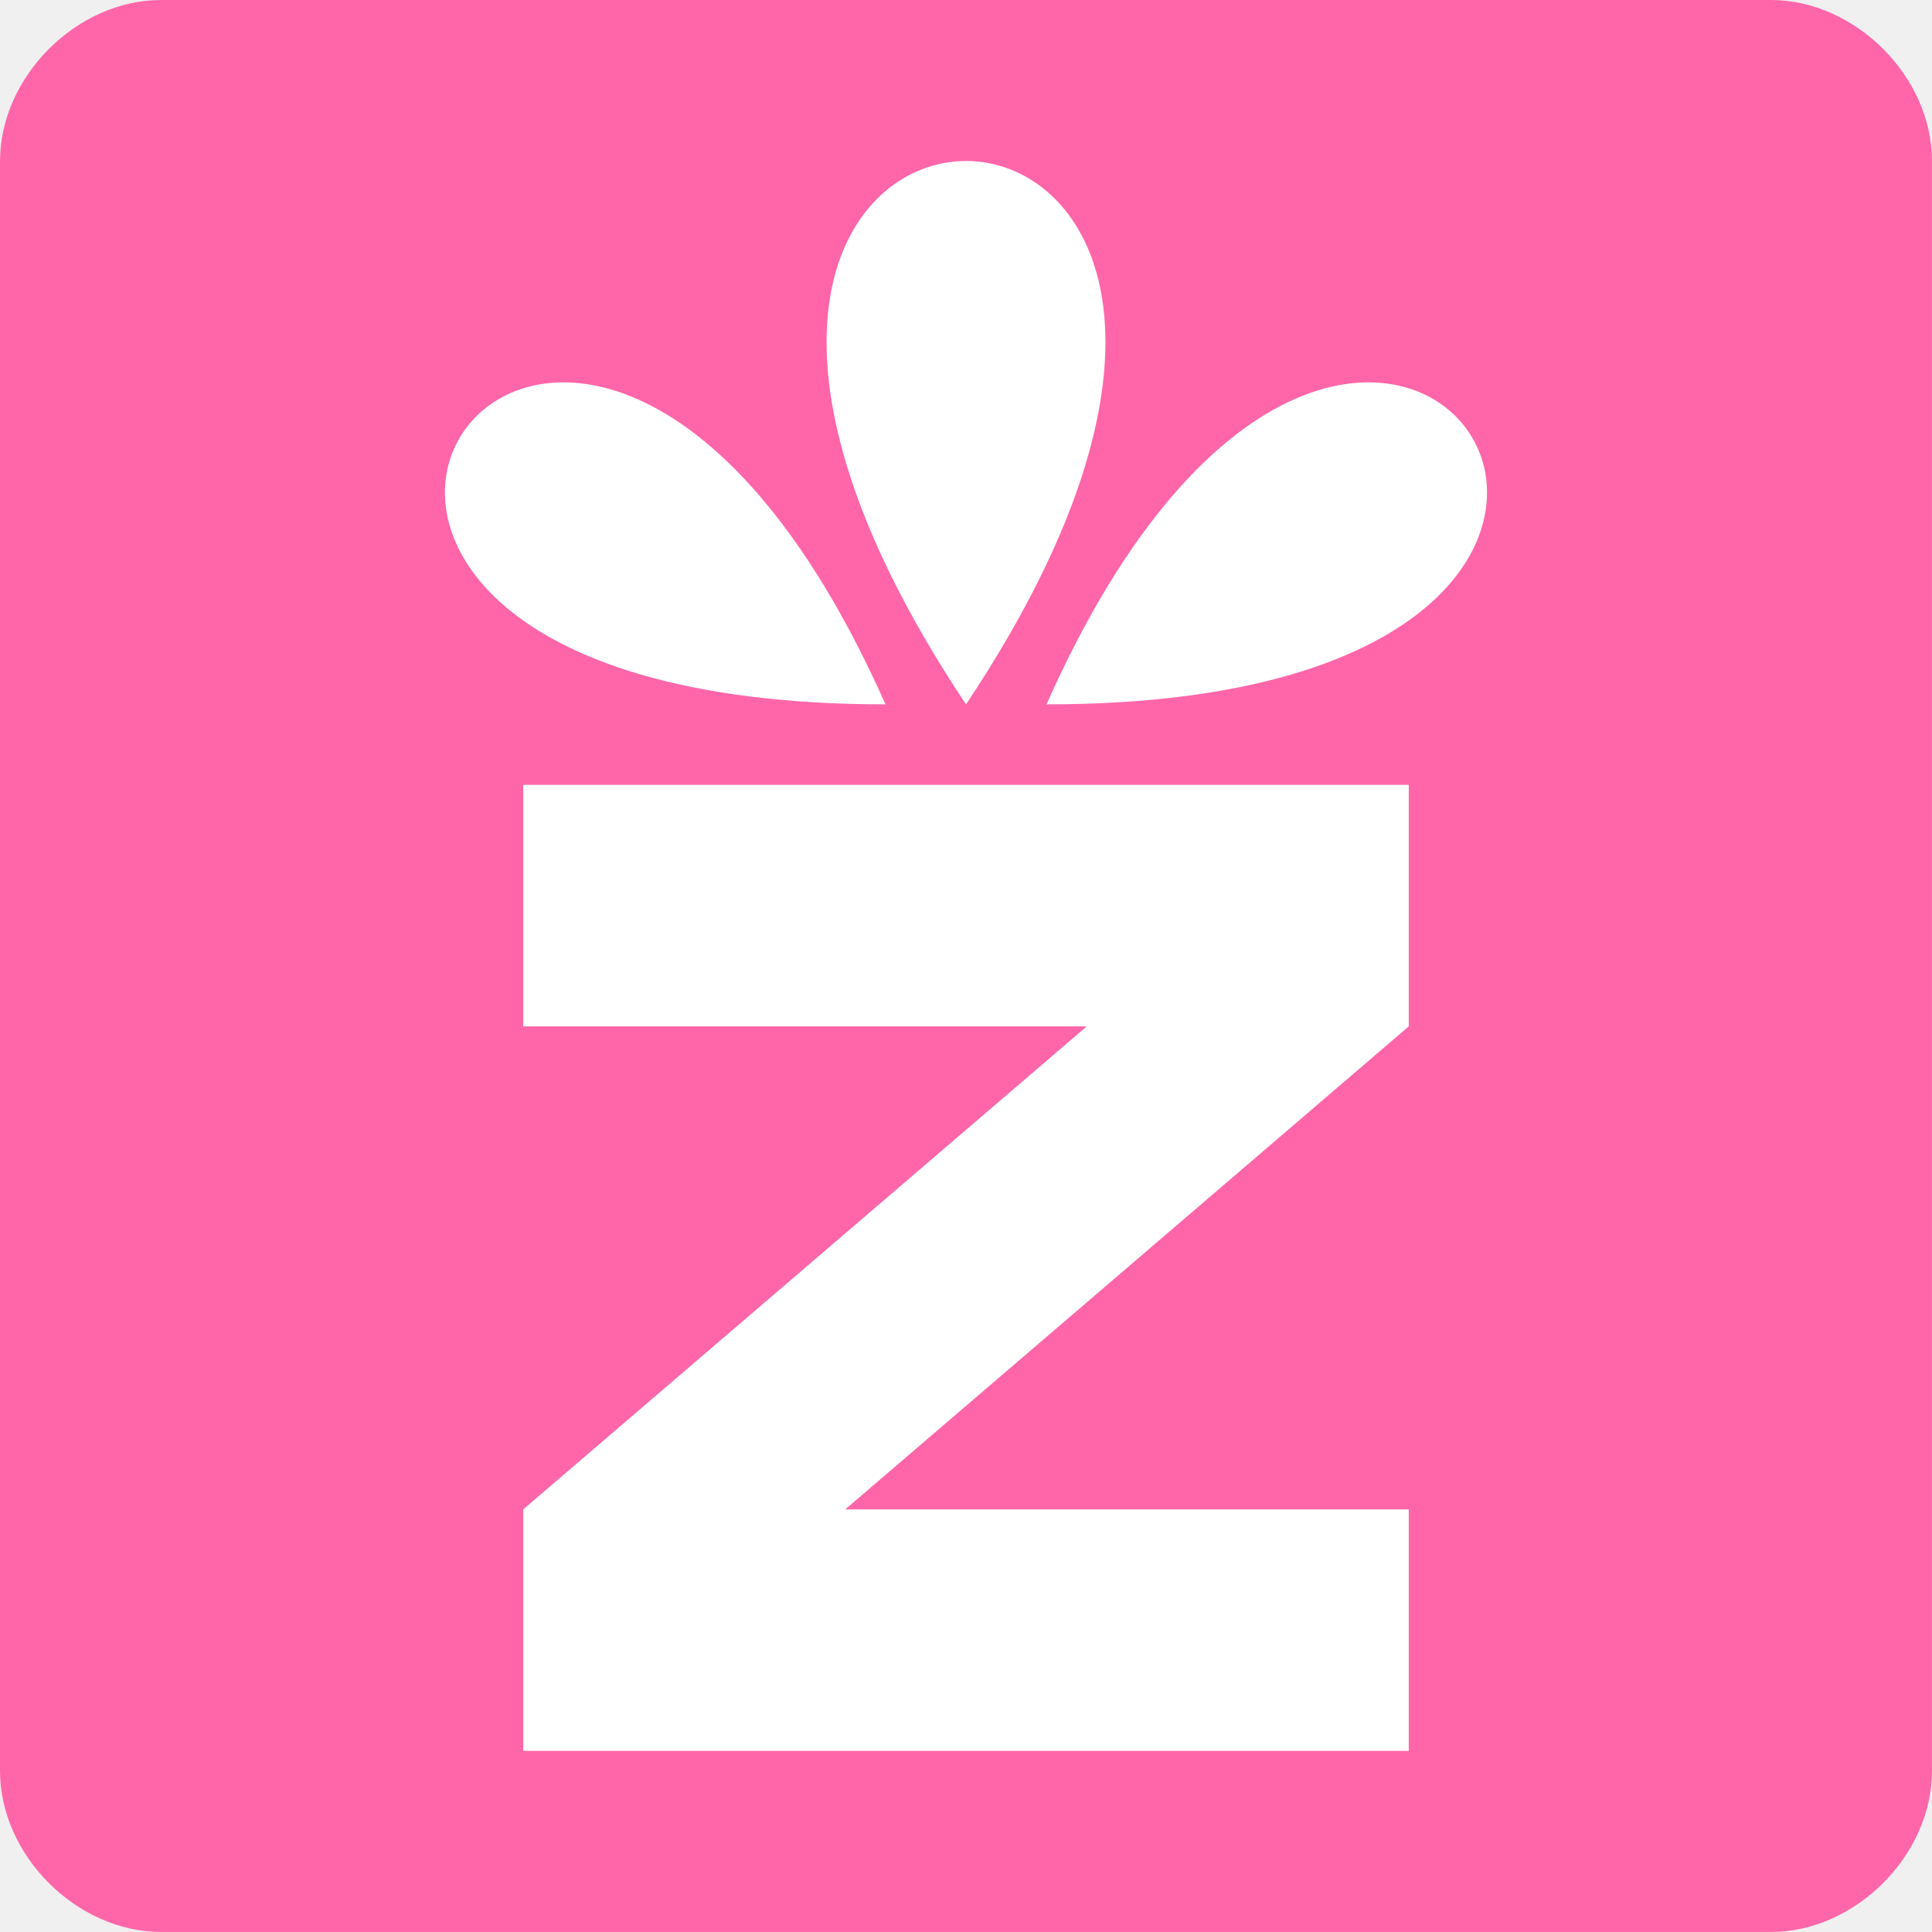
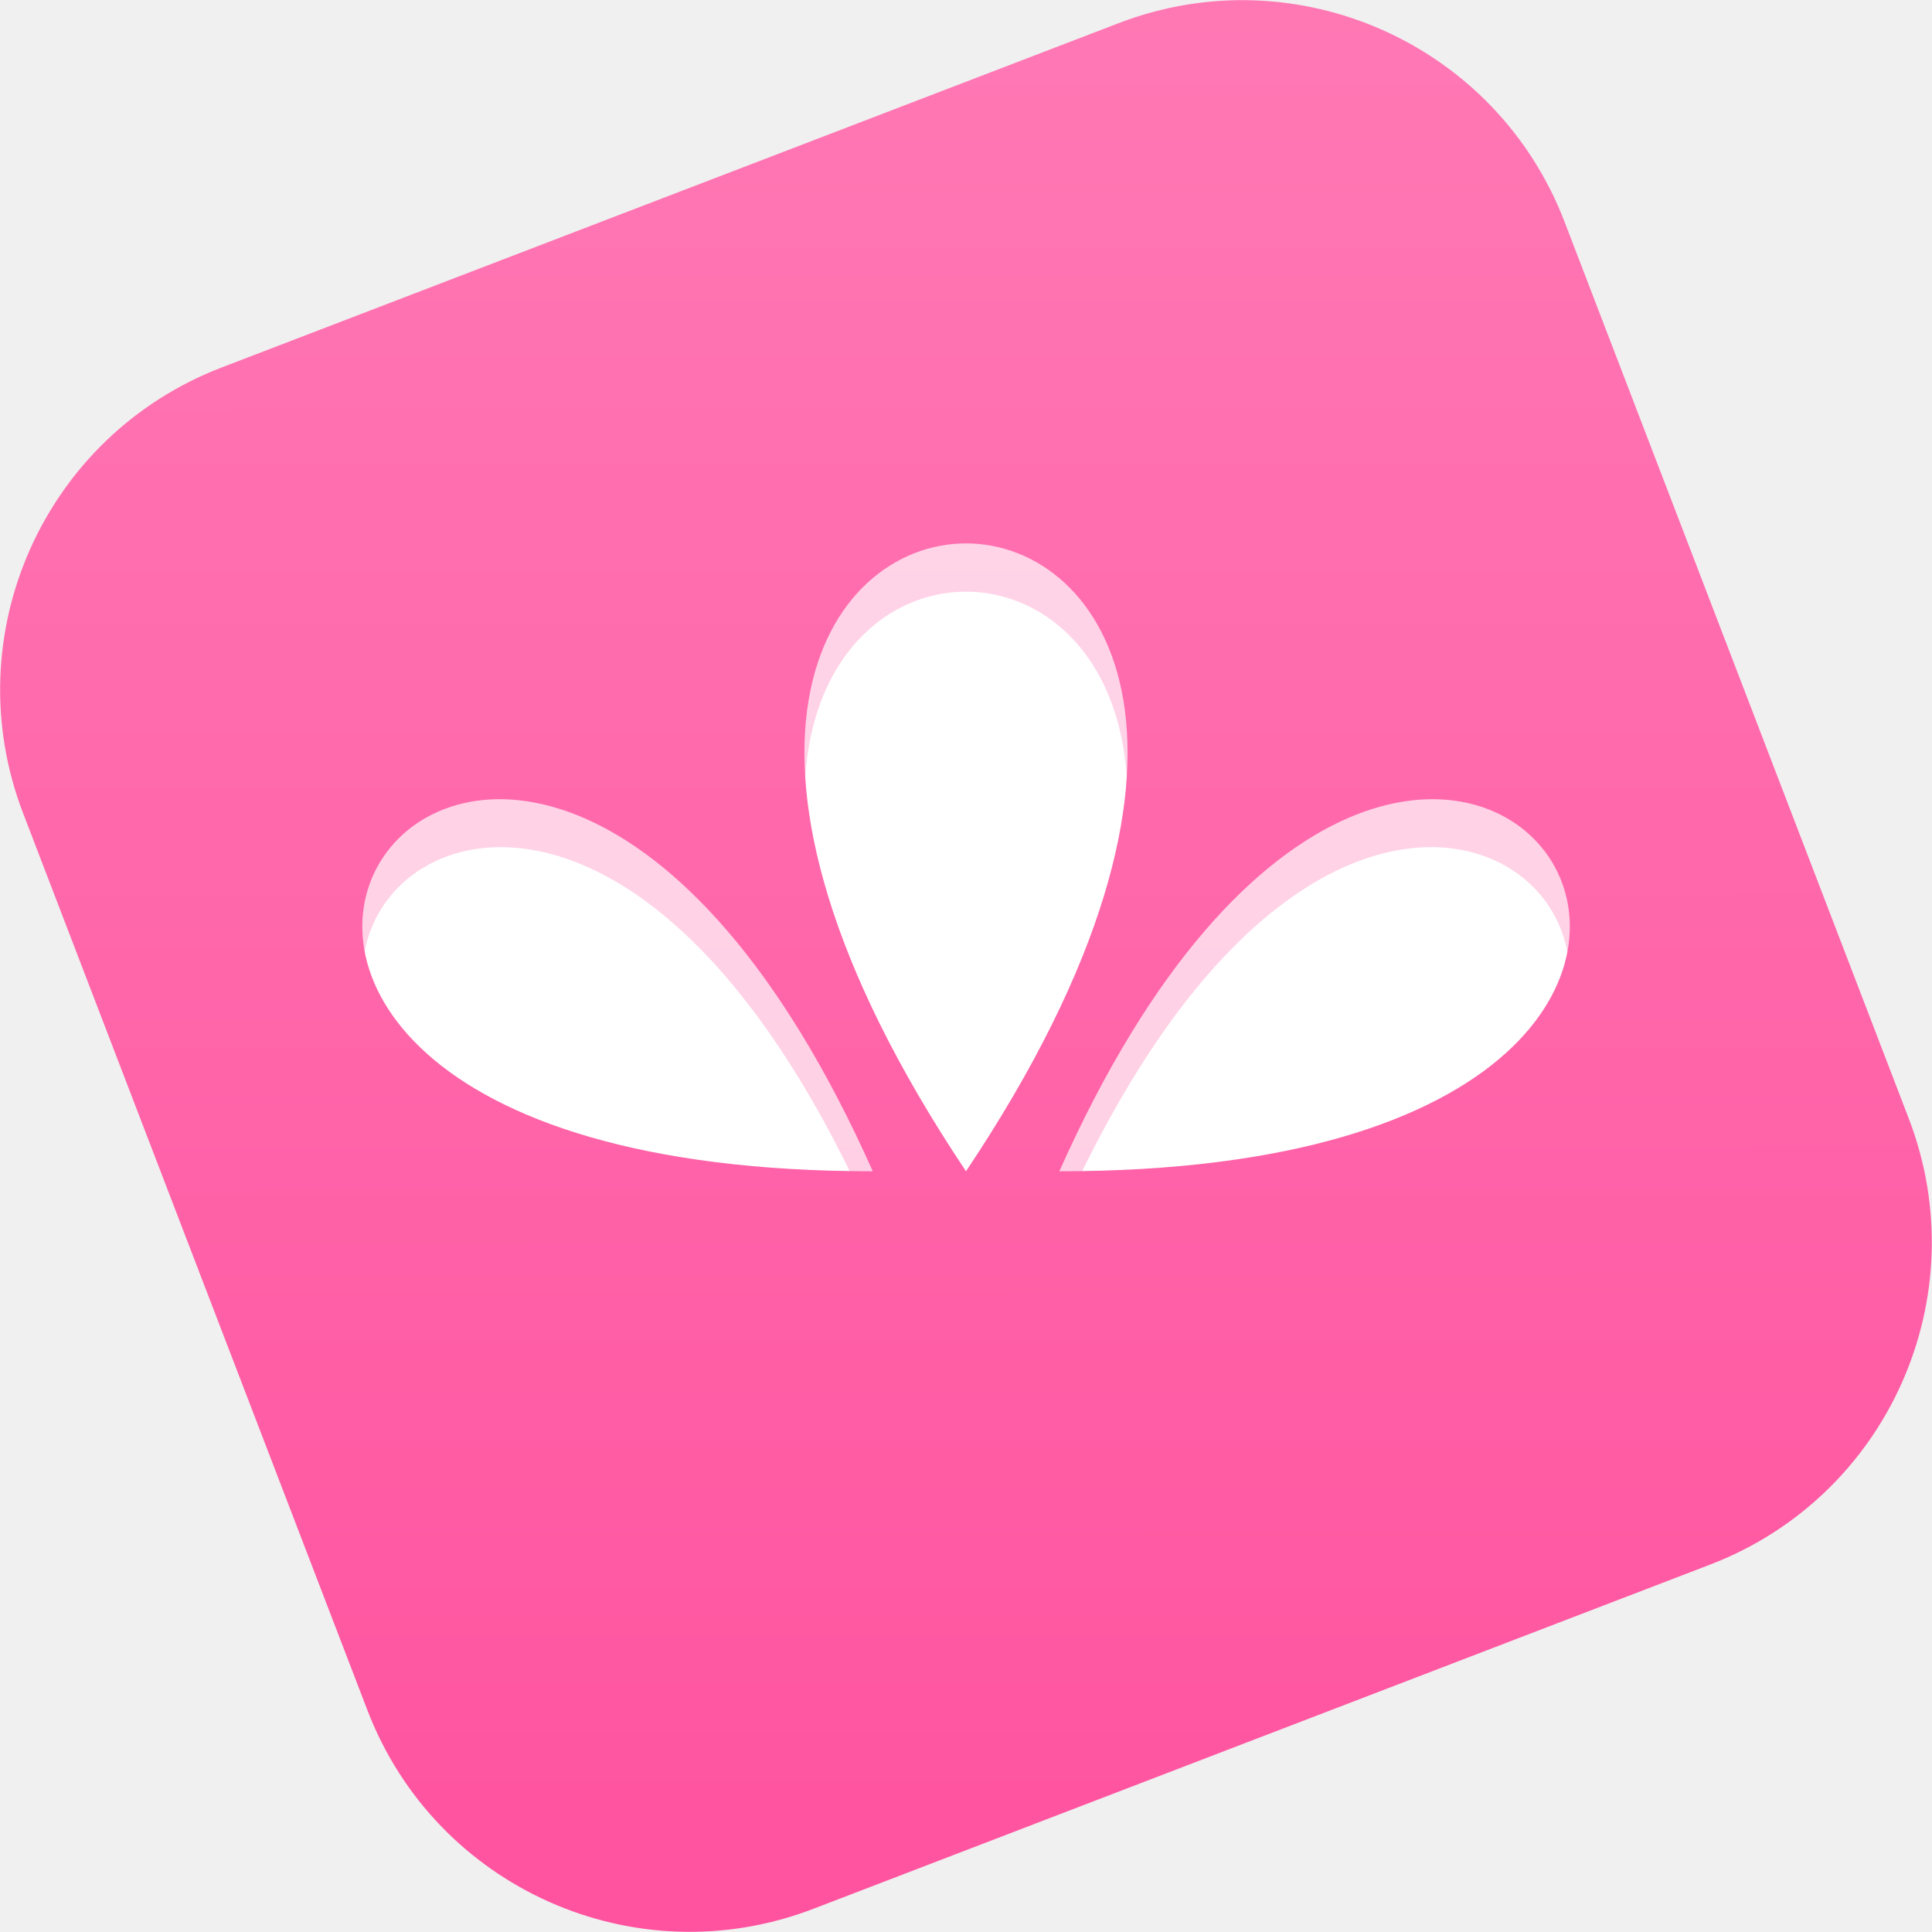
- <svg xmlns="http://www.w3.org/2000/svg" version="1.1" width="32" height="32" id="svg2">
-   <defs id="defs6" />
-   <g transform="matrix(0.5,0,0,0.5,8,8.000001)" id="g3302">
-     <path d="m -16,-10.667 0,53.333 c 0,2.793 2.541,5.333 5.333,5.333 l 53.333,0 c 2.793,0 5.333,-2.541 5.333,-5.333 l 0,-53.333 C 48,-13.459 45.459,-16 42.667,-16 l -53.333,0 c -2.793,0 -5.333,2.541 -5.333,5.333" id="path3092" style="fill:#ff66aa;fill-opacity:1" />
-     <path d="M 1.333,10 H 30.667 V 18 L 12,34 h 18.667 v 8 H 1.333 V 34 L 20,18 H 1.333 z M 16,7.333 c 16,-24 -16,-24 0,0 m -2.667,0 c -10.667,-24 -26.667,0 0,0 m 5.333,0 c 10.667,-24 26.667,0 0,0" id="path3096" style="fill:#ffffff" />
-     <path d="m 40,28 c -26.667,2.667 -13.333,1.333 0,0 z" id="path3098-9" style="fill:#ffffff" />
+ <svg xmlns="http://www.w3.org/2000/svg" xmlns:xlink="http://www.w3.org/1999/xlink" version="1.1" width="32" height="32" id="svg2">
+   <defs id="defs6">
+     <linearGradient xlink:href="#linearGradient3754-4" id="linearGradient4585-8" gradientUnits="userSpaceOnUse" gradientTransform="matrix(0.8545427,0,0,0.8545427,-2.234642,3.499246)" x1="25.355" y1="4.119" x2="18.233" y2="22.673" />
+     <linearGradient id="linearGradient3754-4">
+       <stop style="stop-color:#ff79b5;stop-opacity:1;" offset="0" id="stop3756-4" />
+       <stop id="stop3760-72" offset="0.5" style="stop-color:#ff66aa;stop-opacity:1;" />
+       <stop style="stop-color:#ff519e;stop-opacity:1;" offset="1" id="stop3758-2" />
+     </linearGradient>
+     <linearGradient y2="22.673" x2="18.233" y1="4.119" x1="25.355" gradientTransform="matrix(0.7977843,-0.3062407,0.3062407,0.7977843,-0.8322003,4.067651)" gradientUnits="userSpaceOnUse" id="linearGradient4322" xlink:href="#linearGradient3754-4" />
+   </defs>
+   <g id="g4588" transform="scale(2,2)">
+     <path style="fill:#ffffff" id="path3773" d="m 8,9.7 c 4.635,-6.933 -4.635,-6.933 0,0 m -0.772,0 c -3.09,-6.933 -7.725,0 0,0 m 1.545,0 c 3.09,-6.933 7.725,0 0,0" />
+     <rect transform="matrix(0.9335804,-0.3583679,0.3583679,0.9335804,0,0)" ry="2.858" y="3.499" x="-2.235" height="13.673" width="13.673" id="rect3762" style="fill:url(#linearGradient4585-8);fill-opacity:1;stroke:none" />
+     <path d="m 8,9.7 c 4.635,-6.933 -4.635,-6.933 0,0 m -0.772,0 c -3.09,-6.933 -7.725,0 0,0 m 1.545,0 c 3.09,-6.933 7.725,0 0,0" id="path4446" style="fill:#ffffff" />
+     <path id="rect4453" d="M 12,4 2,4 2,10 3.062,11 14,11 14,7 z M 8,4.9 c 1.159,0 2.317,1.721 0,5.188 C 5.683,6.621 6.841,4.9 8,4.9 z m -3.688,2.125 c 0.843,0.093 1.941,0.896 2.906,3.062 -5.311,0 -4.761,-3.267 -2.906,-3.062 z m 7.375,0 c 1.855,-0.205 2.405,3.062 -2.906,3.062 0.966,-2.167 2.063,-2.969 2.906,-3.062 z" style="opacity:0.3;fill:url(#linearGradient4322);fill-opacity:1;stroke:none" />
  </g>
</svg>
